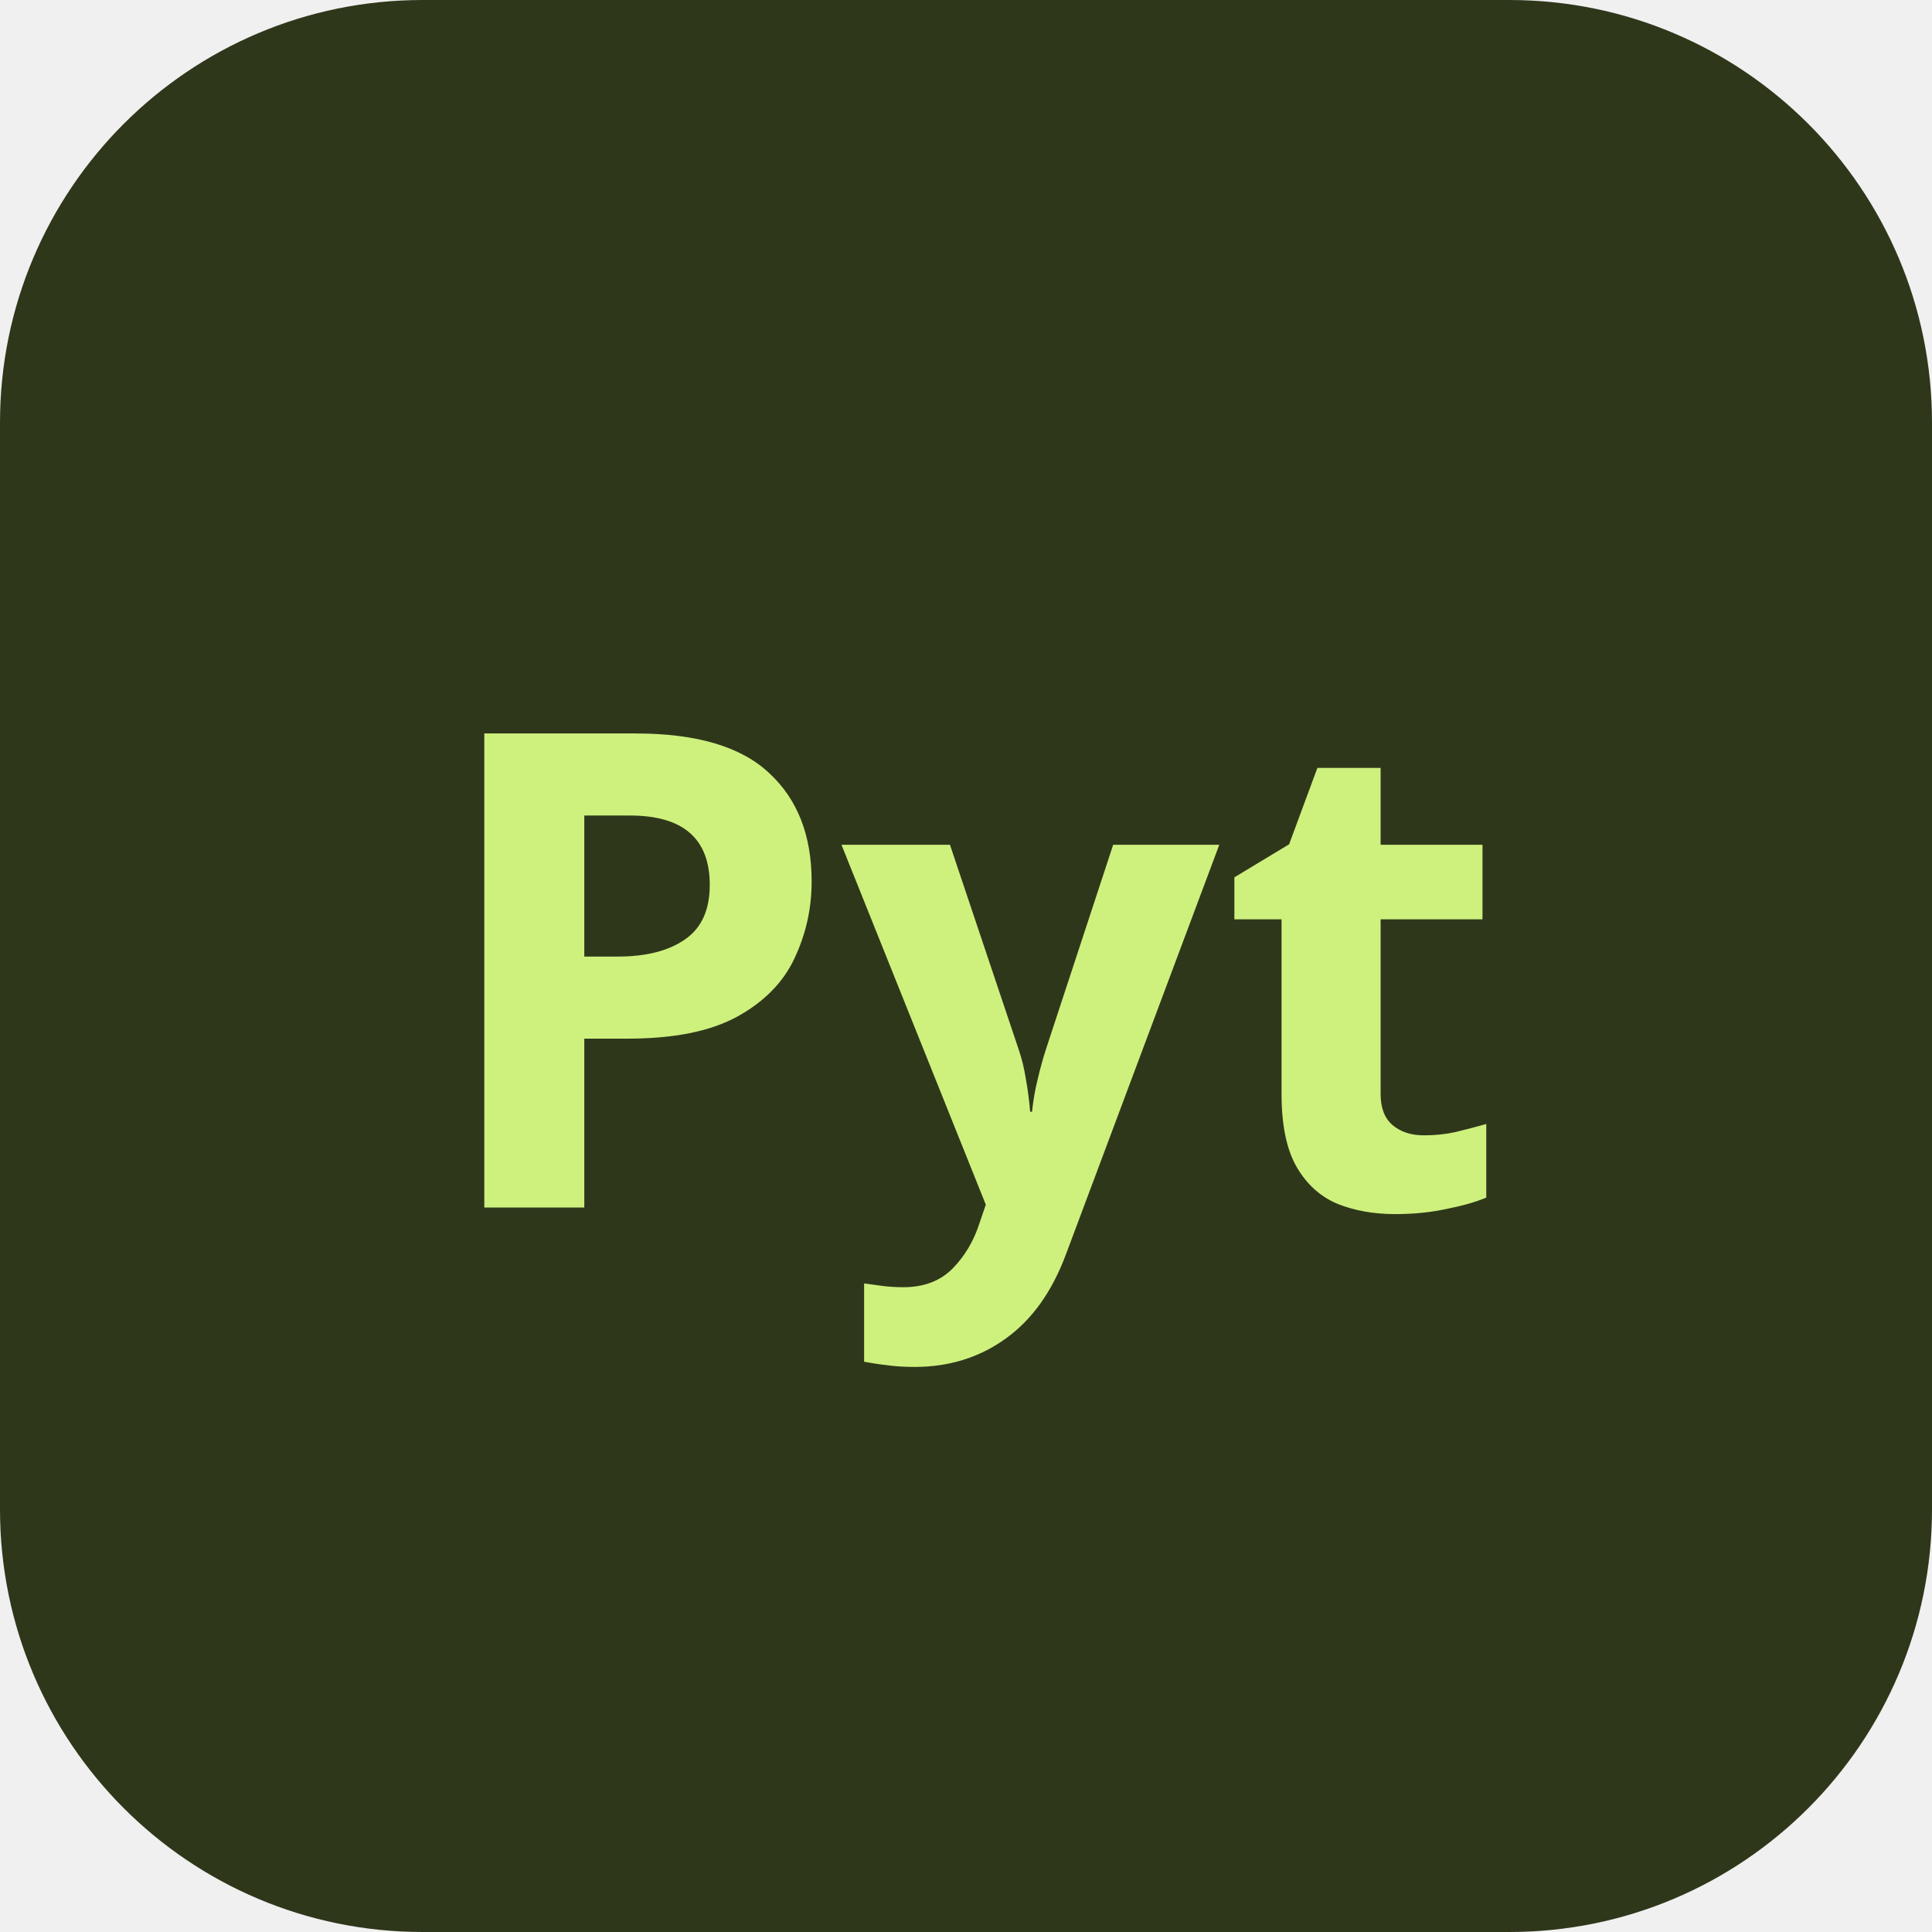
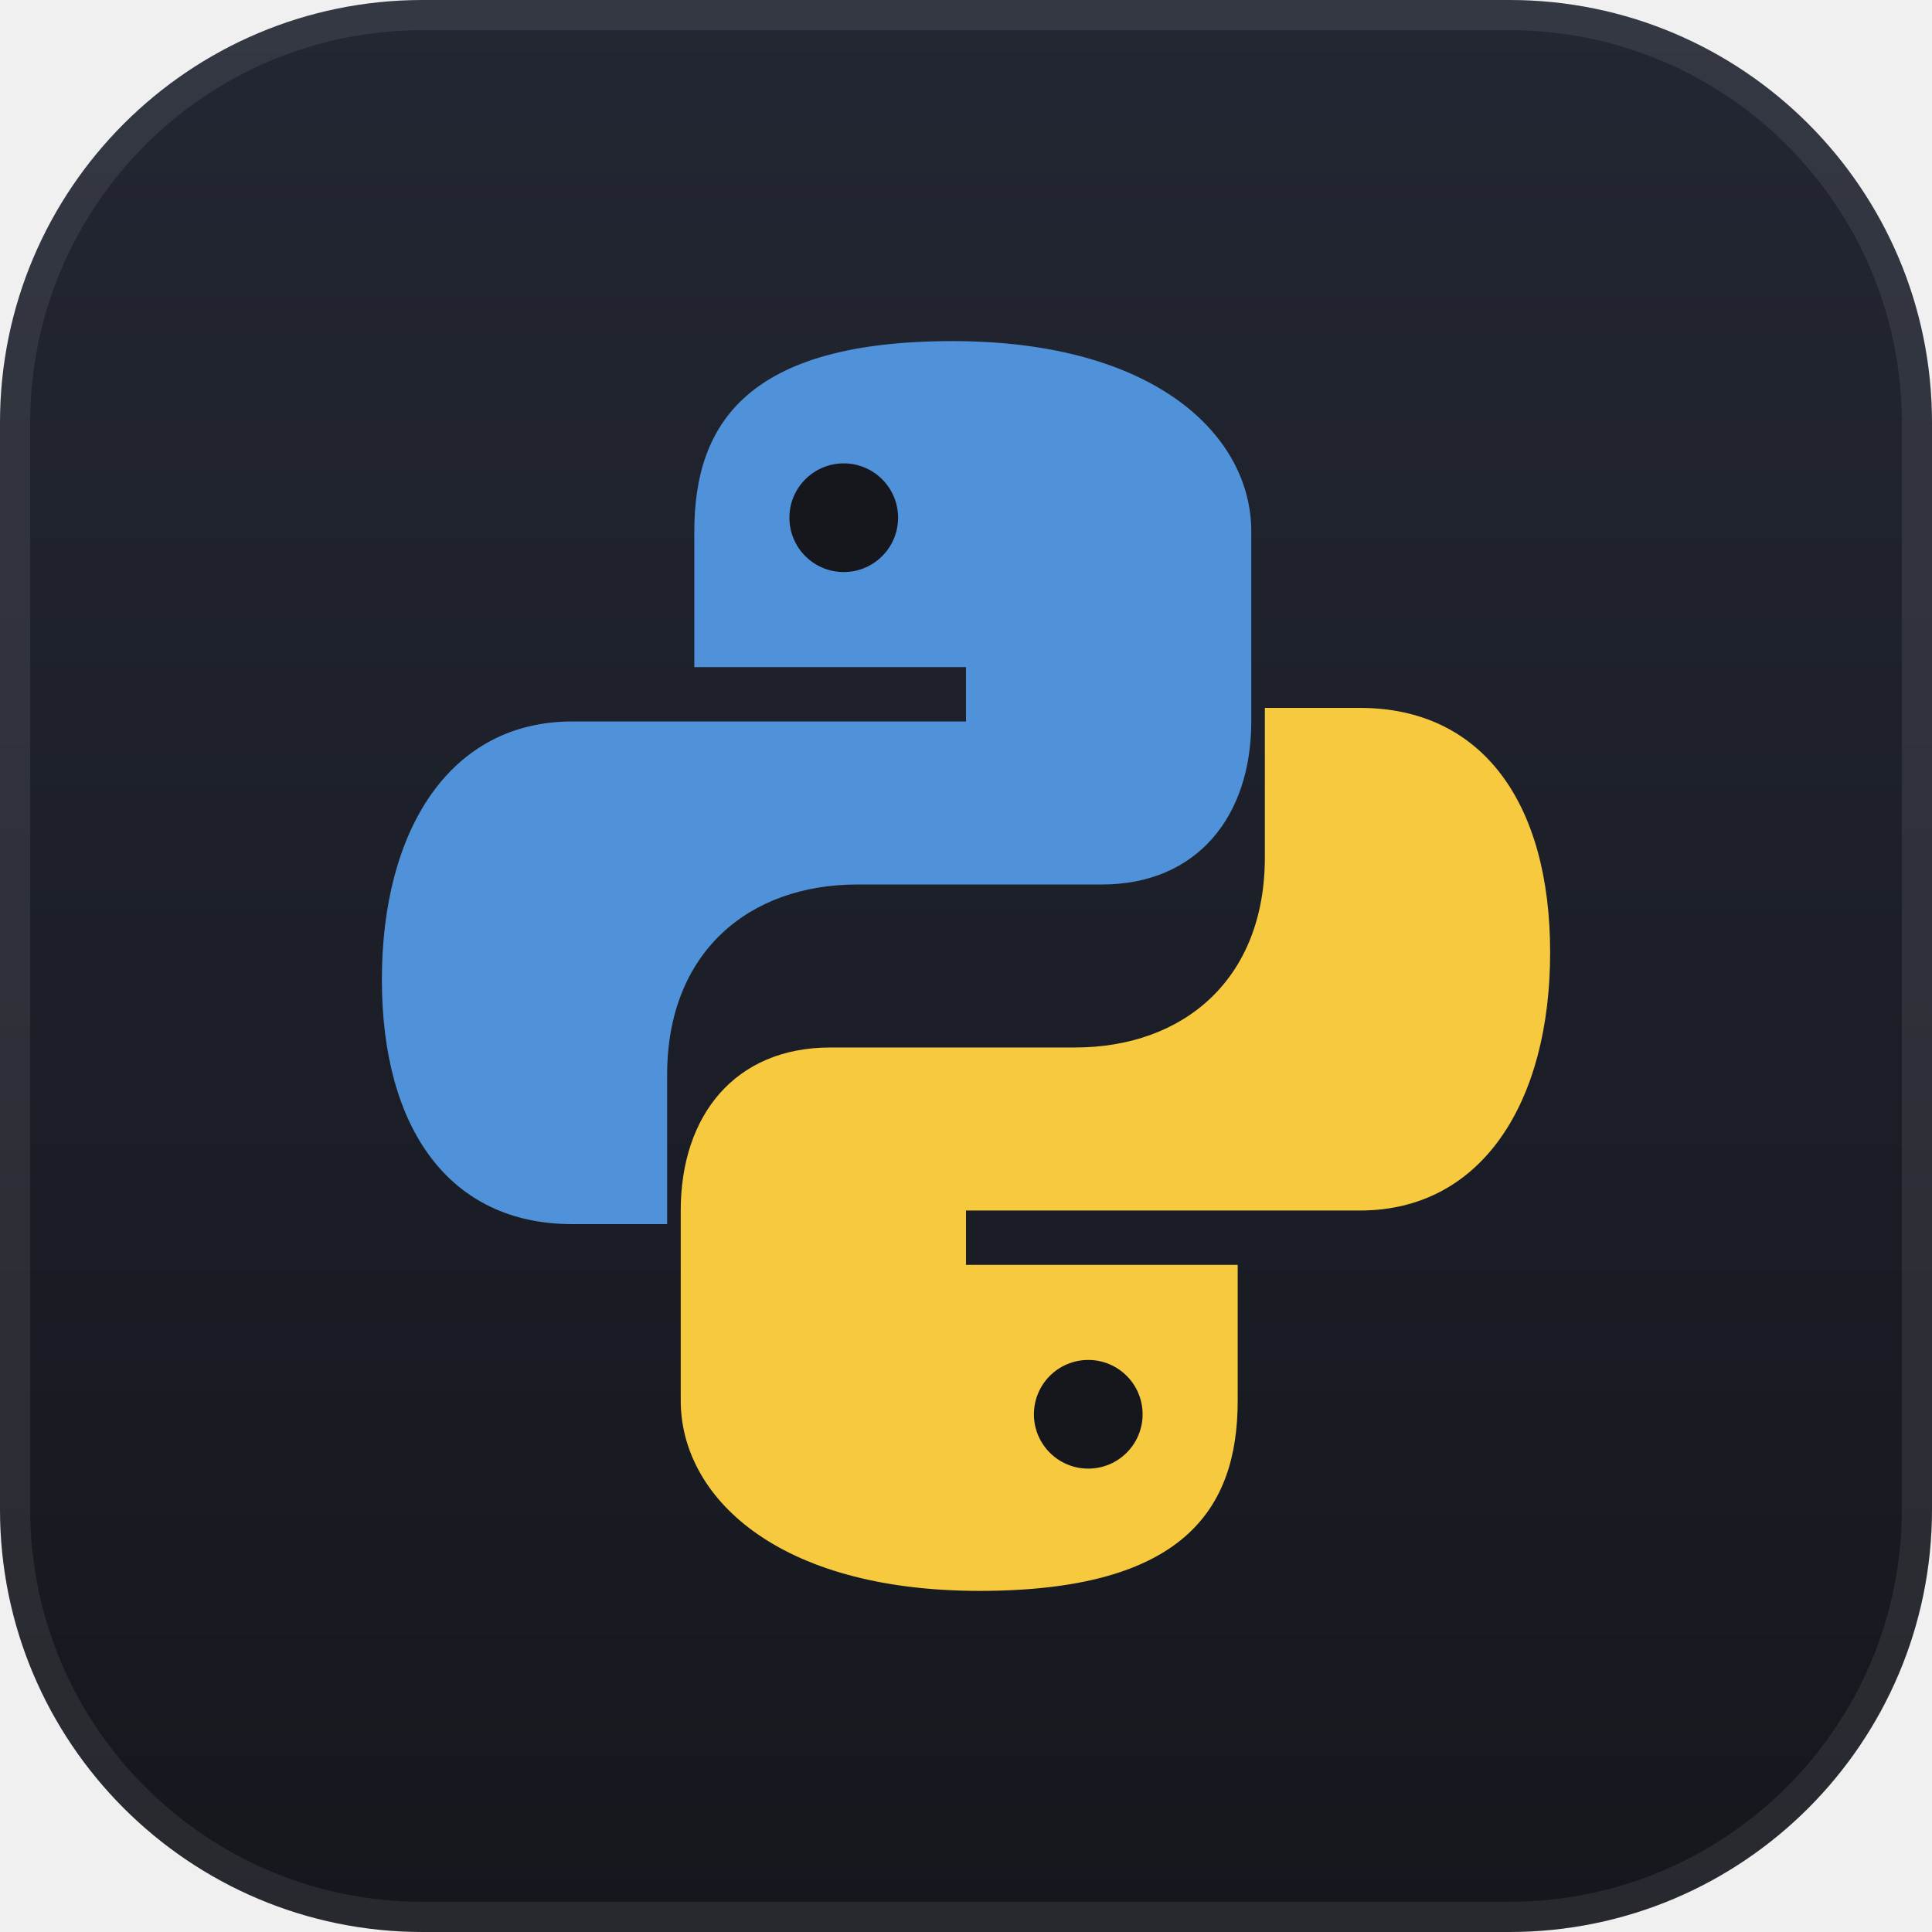
<svg xmlns="http://www.w3.org/2000/svg" viewBox="0 0 64 64">
-   <rect width="64" height="64" rx="14" fill="hsl(78 35% 16%)" />
-   <text x="32" y="40" font-family="sans-serif" font-size="22" font-weight="700" text-anchor="middle" fill="hsl(78 80% 72%)">Pyt</text>
+   <defs>
+     <linearGradient id="bg" x1="0" y1="0" x2="0" y2="1">
+       <stop offset="0" stop-color="#232733" />
+       <stop offset="1" stop-color="#15171d" />
+     </linearGradient>
+   </defs>
+   <rect width="64" height="64" rx="14" fill="url(#bg)" />
+   <rect x=".5" y=".5" width="63" height="63" rx="13.5" fill="none" stroke="#fff" stroke-opacity=".08" />
+   <g transform="translate(32 32) scale(.9) translate(-32 -32)">
+     <path id="p" d="M31.5 9C24 9 22 12 22 16V21H32V23H17.5C13 23 10.5 27 10.5 32.5C10.5 38 13 41.5 17.5 41.5H21V36C21 31.5 24 29 28 29H37C40.5 29 42.5 26.5 42.5 23V16C42.5 12.5 39 9 31.5 9Z" fill="#4f92d9" />
+     <circle cx="27.5" cy="15.5" r="2" fill="#15171d" />
+     <g transform="rotate(180 32 32)">
+       <path d="M31.5 9C24 9 22 12 22 16V21H32V23H17.5C13 23 10.5 27 10.5 32.5C10.5 38 13 41.5 17.5 41.5H21V36C21 31.5 24 29 28 29H37C40.5 29 42.5 26.5 42.5 23V16C42.5 12.5 39 9 31.5 9Z" fill="#f7c93e" />
+       <circle cx="27.5" cy="15.5" r="2" fill="#15171d" />
+     </g>
+   </g>
</svg>
